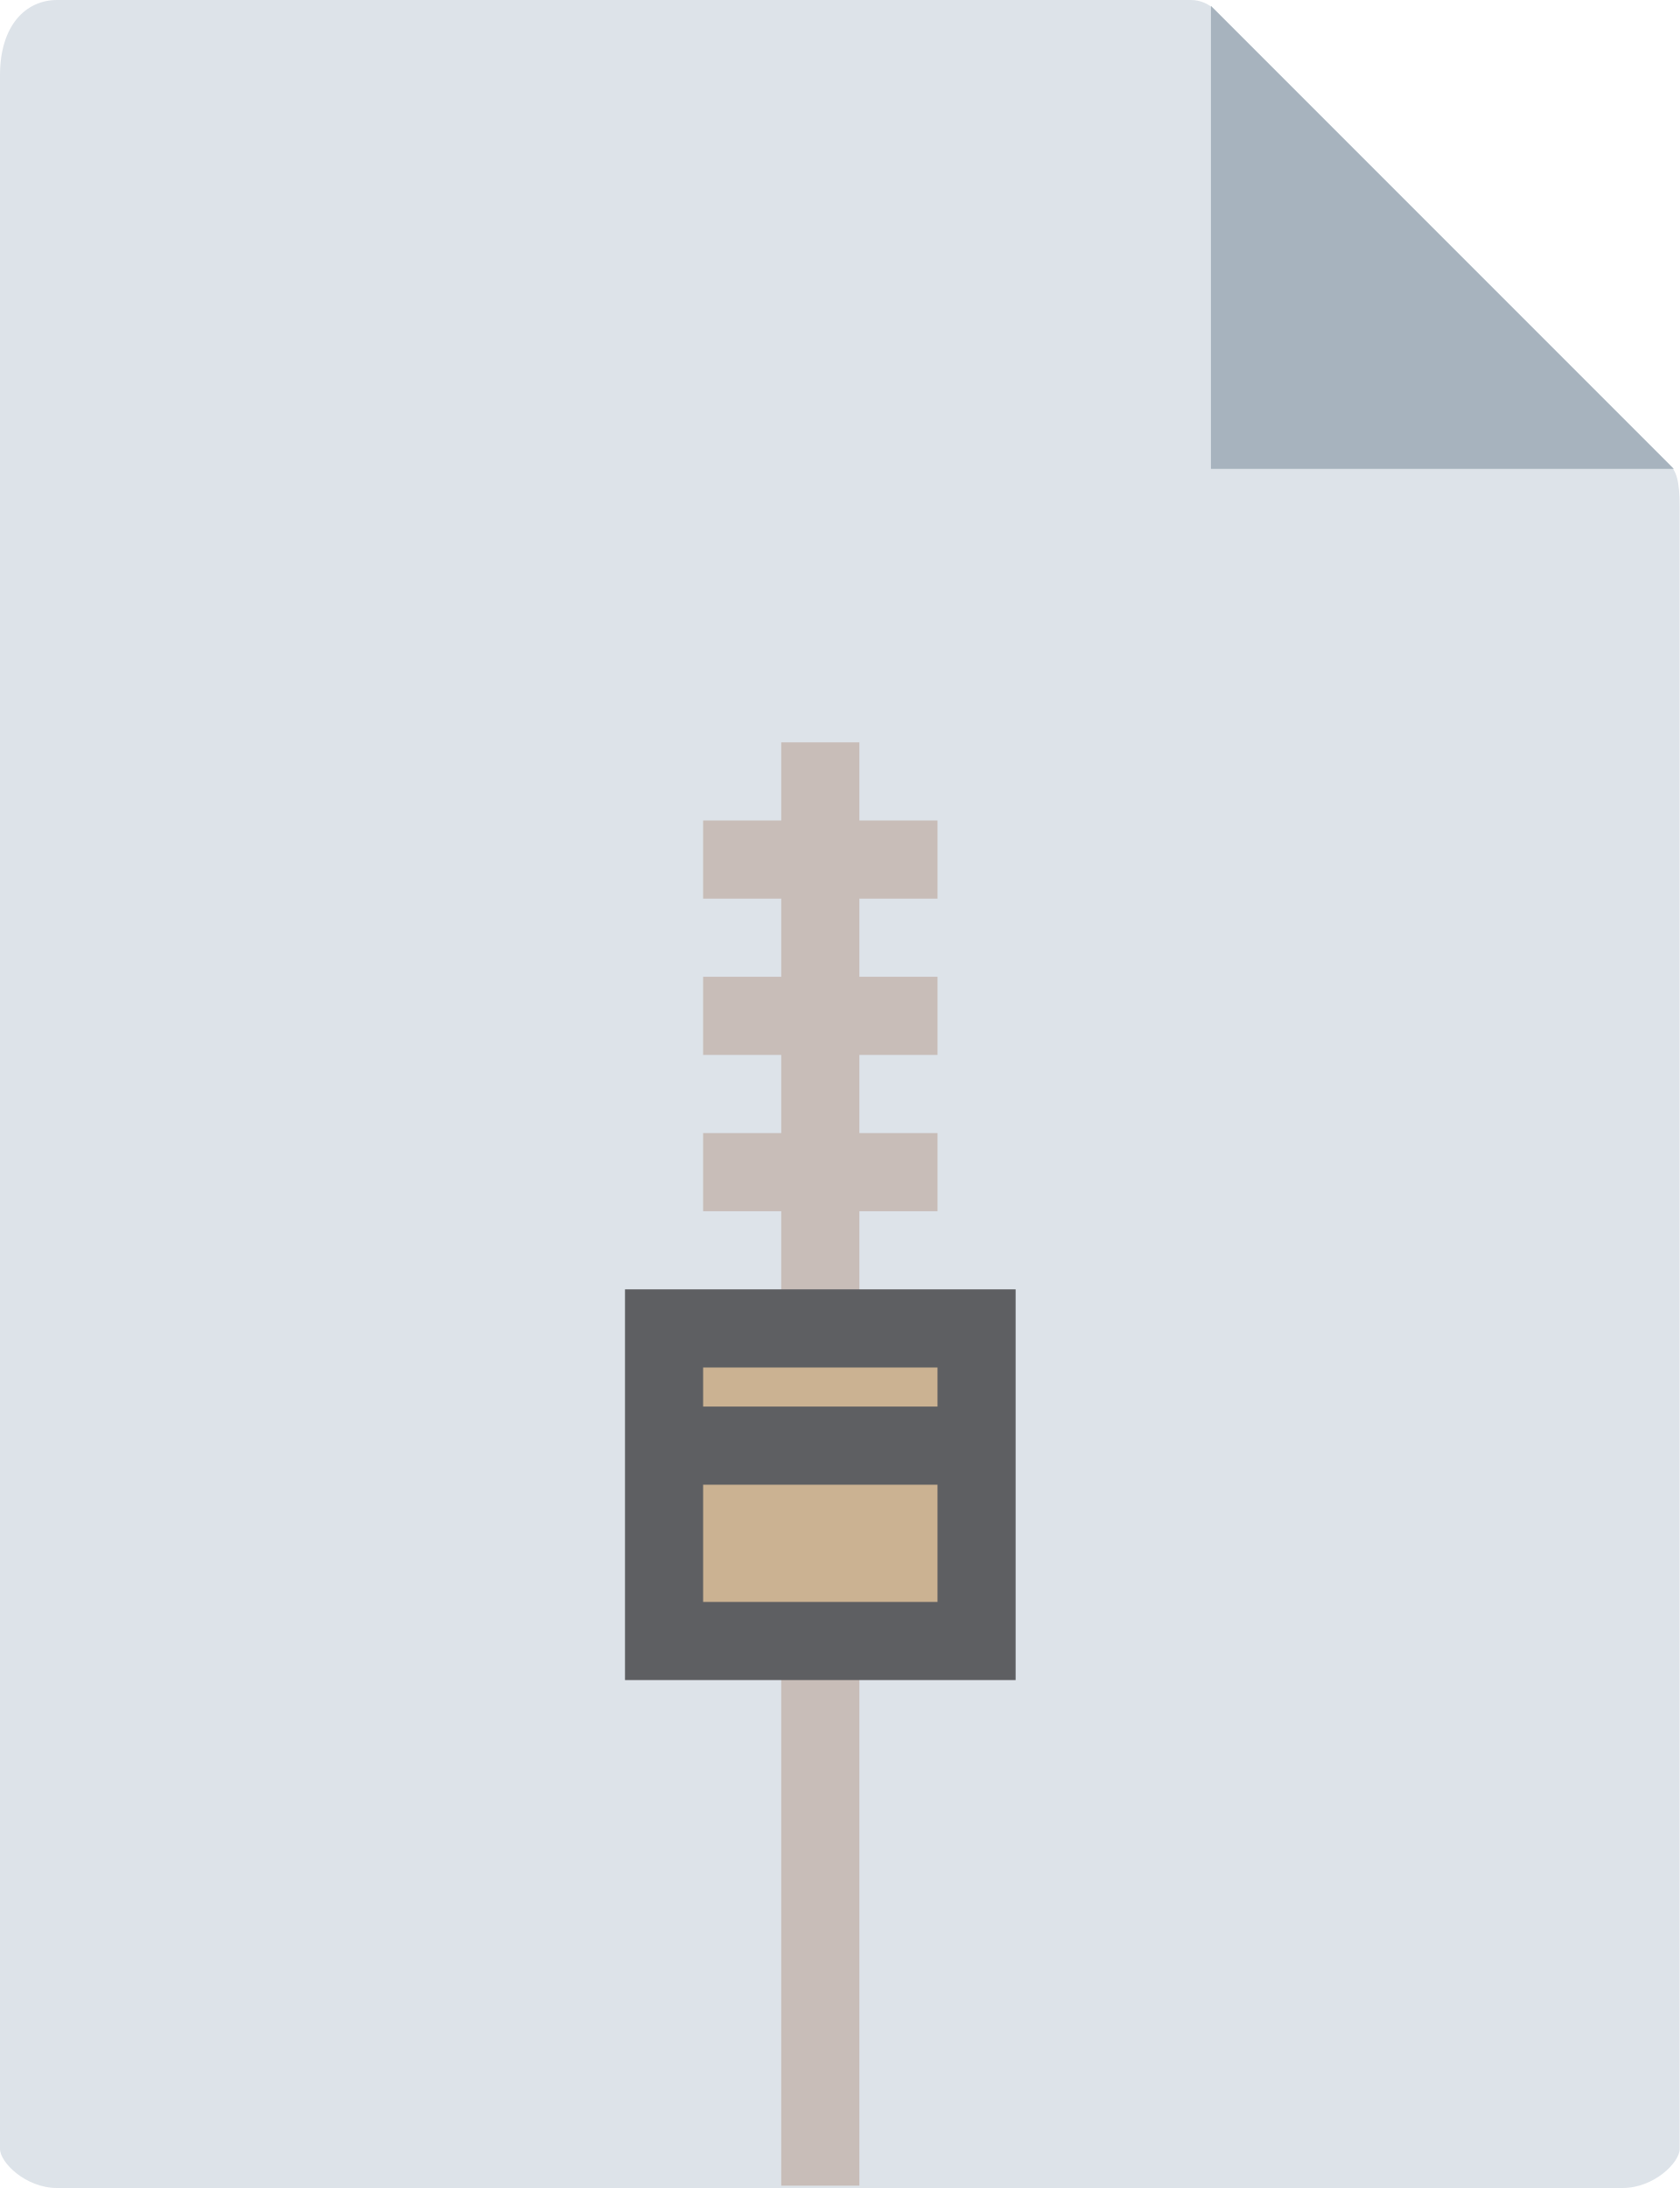
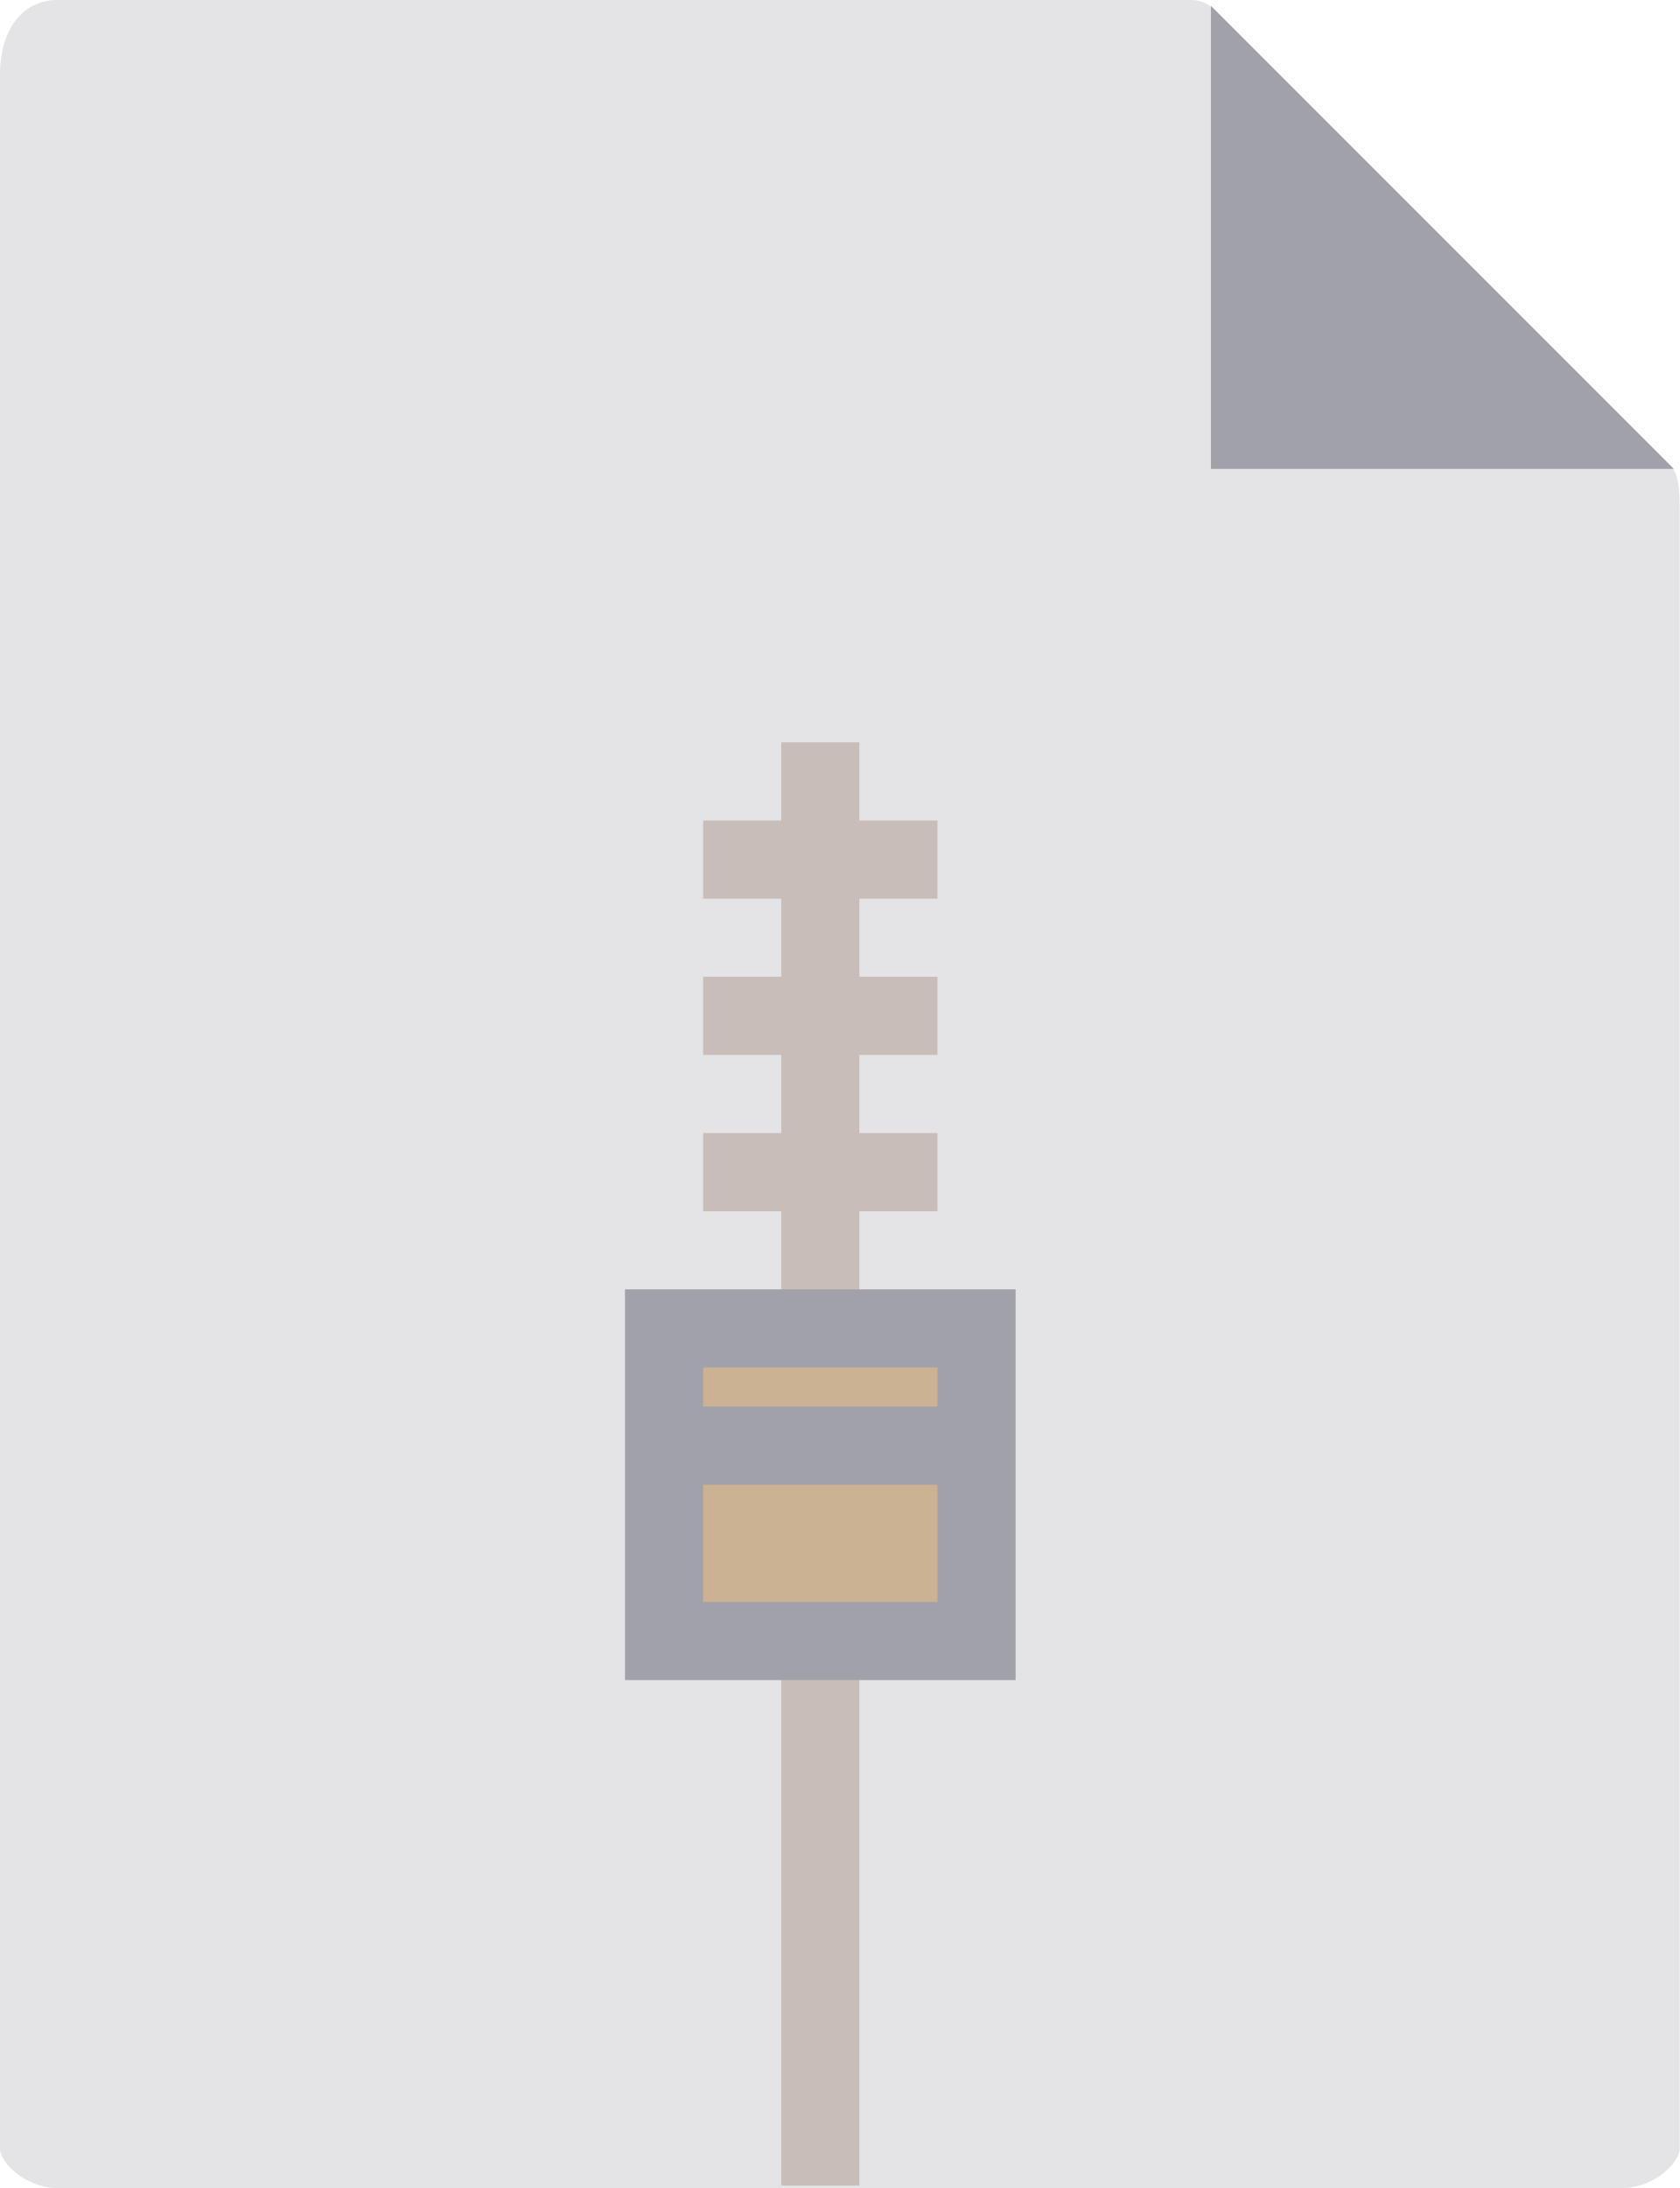
- <svg xmlns="http://www.w3.org/2000/svg" viewBox="0 0 43 56">
-   <g fill="none" fill-rule="evenodd">
-     <path fill="#DDE3E9" d="M30.485 0H1.463C.655 0 0 .655 0 1.926V55c0 .345.655 1 1.463 1h40.074c.808 0 1.463-.655 1.463-1V12.978c0-.696-.093-.92-.257-1.085L31.107.257A.884.884 0 0 0 30.485 0" />
-     <path fill="#A7B3BE" d="M31 .151V12h11.849L31 .151" />
-     <path fill="#C8BDB8" d="M20 42h2v13.94h-2zm4-19v-2h-2v-2h-2v2h-2v2h2v2h-2v2h2v2h-2v2h2v3h2v-3h2v-2h-2v-2h2v-2h-2v-2h2" />
-     <path fill="#CBB292" d="M17 34h8v8h-8z" />
-     <path stroke="#5E5F62" stroke-width="2" d="M17 34h8v8h-8zm8 3h-8z" />
-   </g>
+ <svg xmlns="http://www.w3.org/2000/svg" clip-rule="evenodd" fill-rule="evenodd" viewBox="0 0 43 56">
+   <path d="m30.485 0h-29.022c-.808 0-1.463.655-1.463 1.926v53.074c0 .345.655 1 1.463 1h40.074c.808 0 1.463-.655 1.463-1v-42.022c0-.696-.093-.92-.257-1.085l-11.636-11.636c-.165-.164-.389-.257-.622-.257" fill="#e4e4e7" />
+   <path d="m31 .151v11.849h11.849z" fill="#a1a1aa" />
+   <path d="m20 42h2v13.94h-2zm4-19v-2h-2v-2h-2v2h-2v2h2v2h-2v2h2v2h-2v2h2v3h2v-3h2v-2h-2v-2h2v-2h-2v-2z" fill="#c8bdb8" />
+   <path d="m17 34h8v8h-8z" fill="#cbb292" />
+   <path d="m17 34h8v8h-8zm8 3h-8z" fill="none" stroke="#a1a1aa" stroke-width="2" />
</svg>
